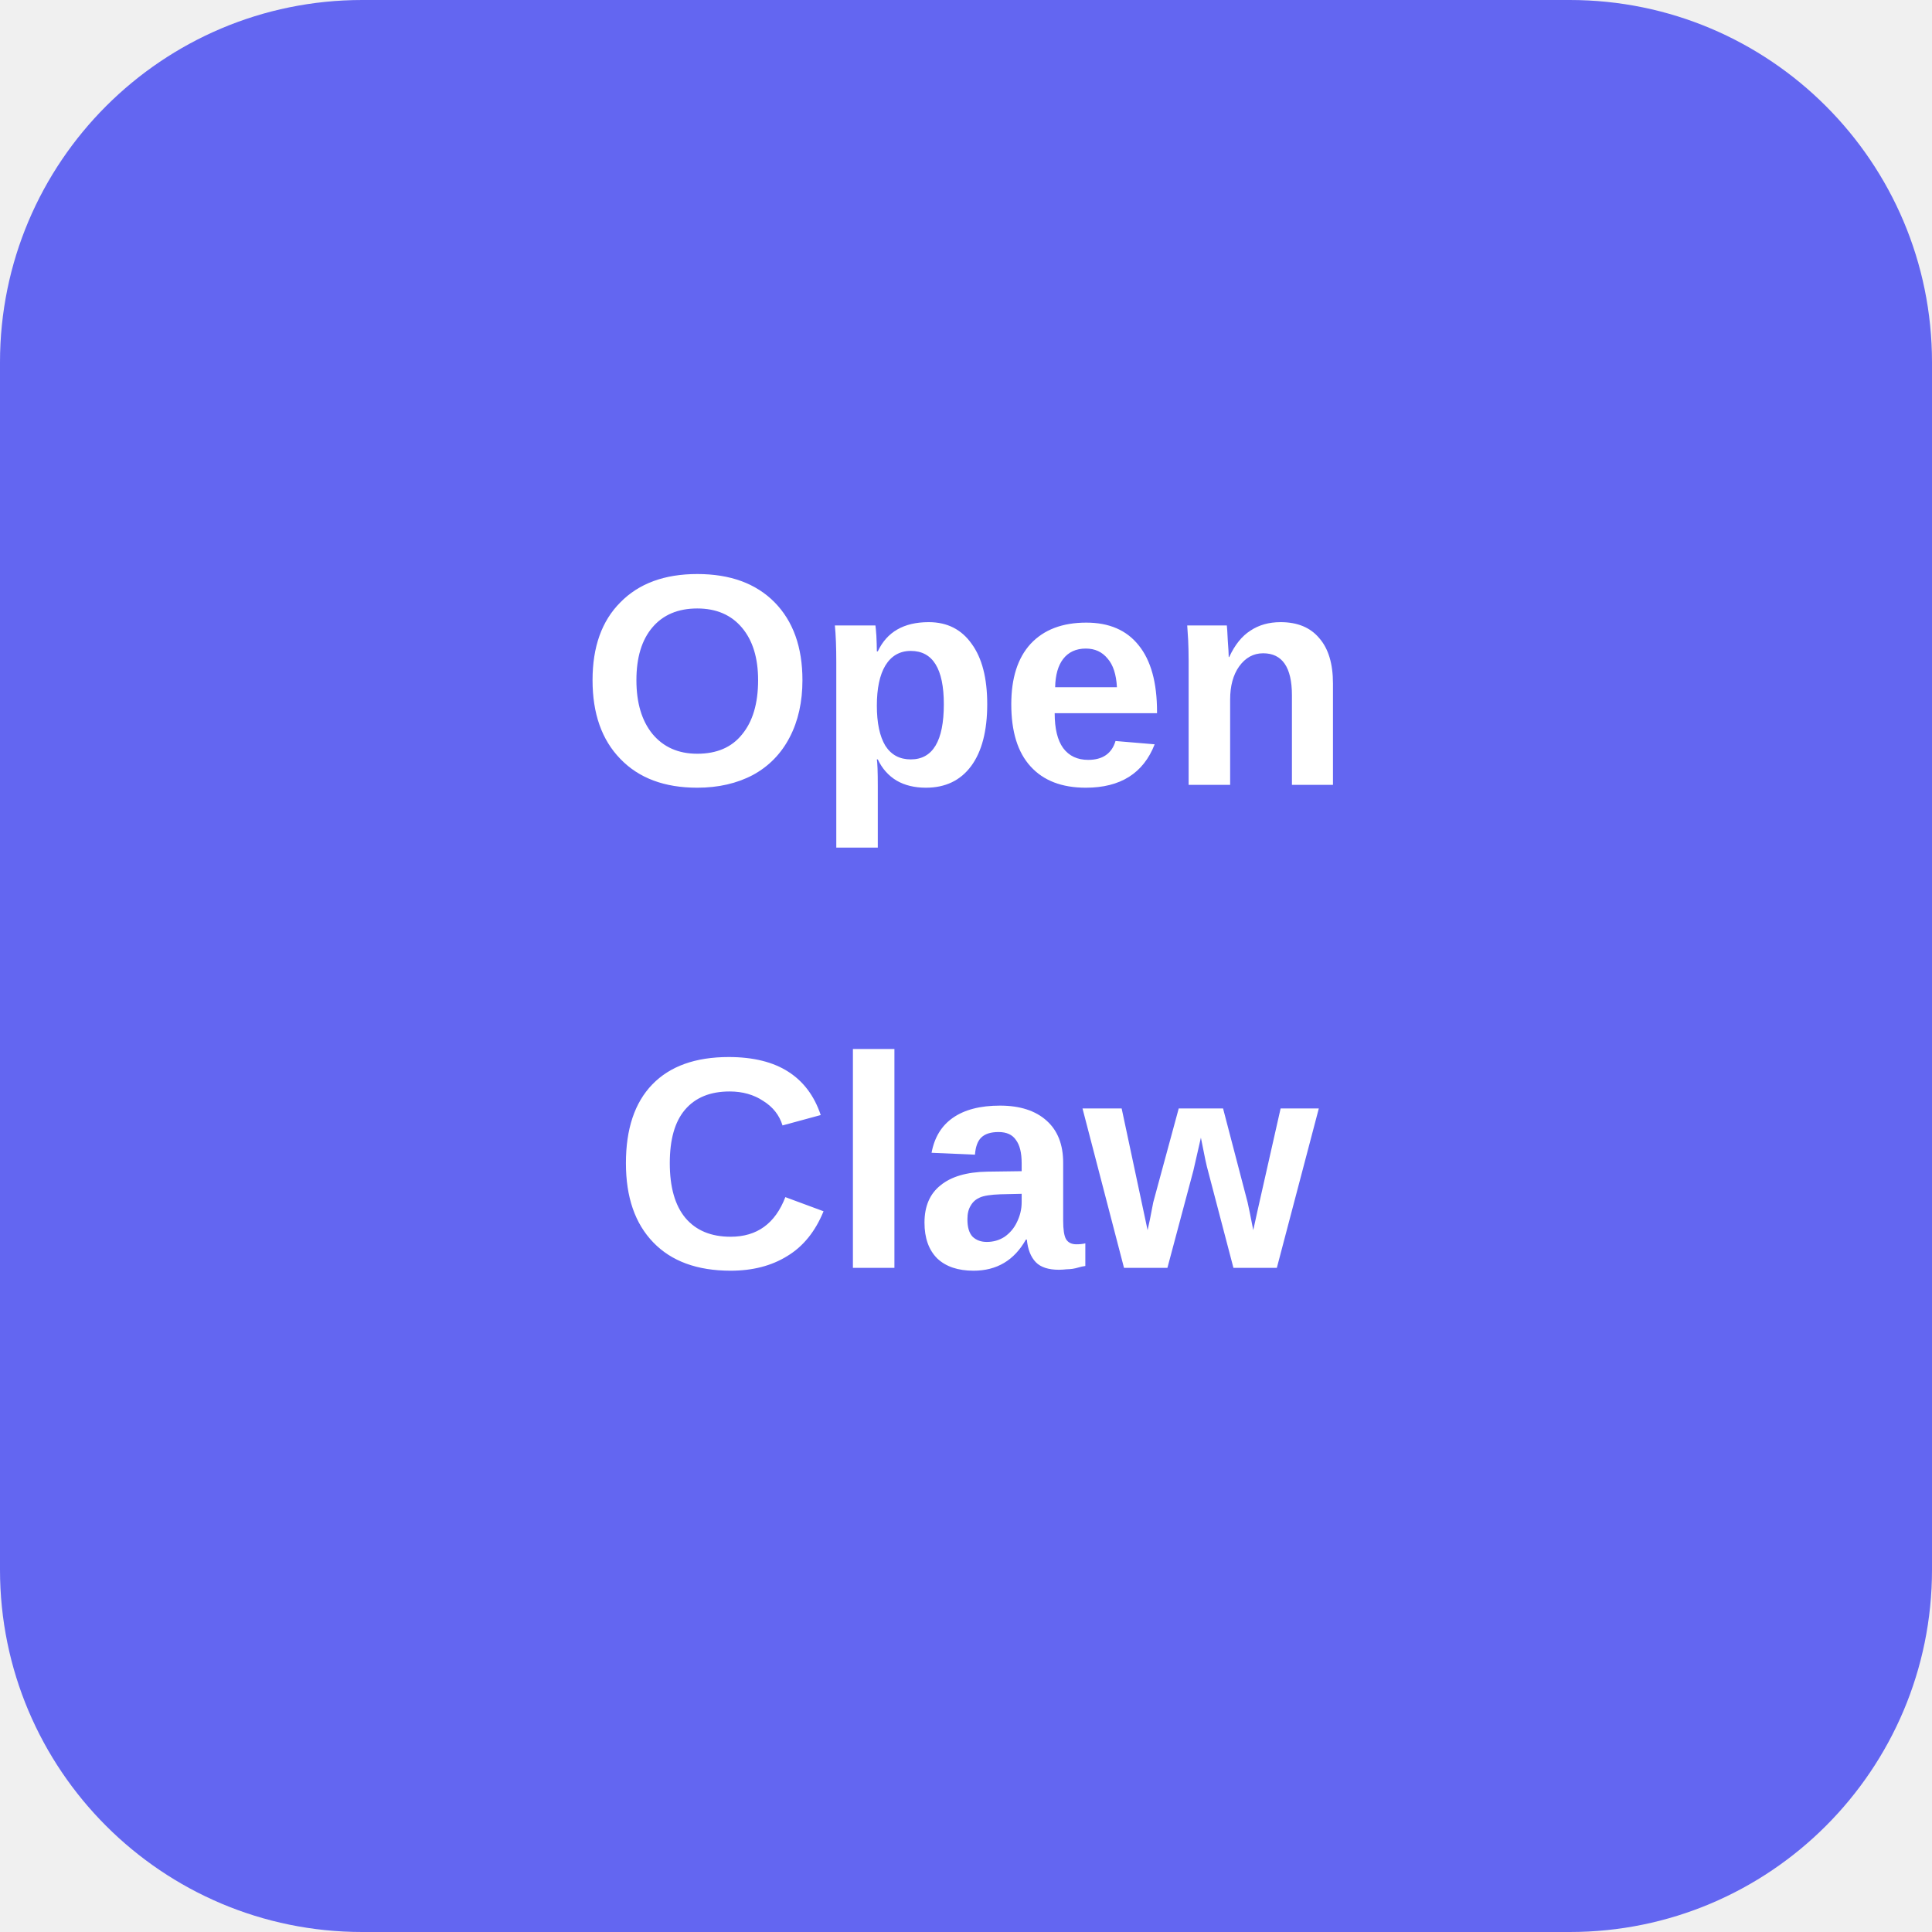
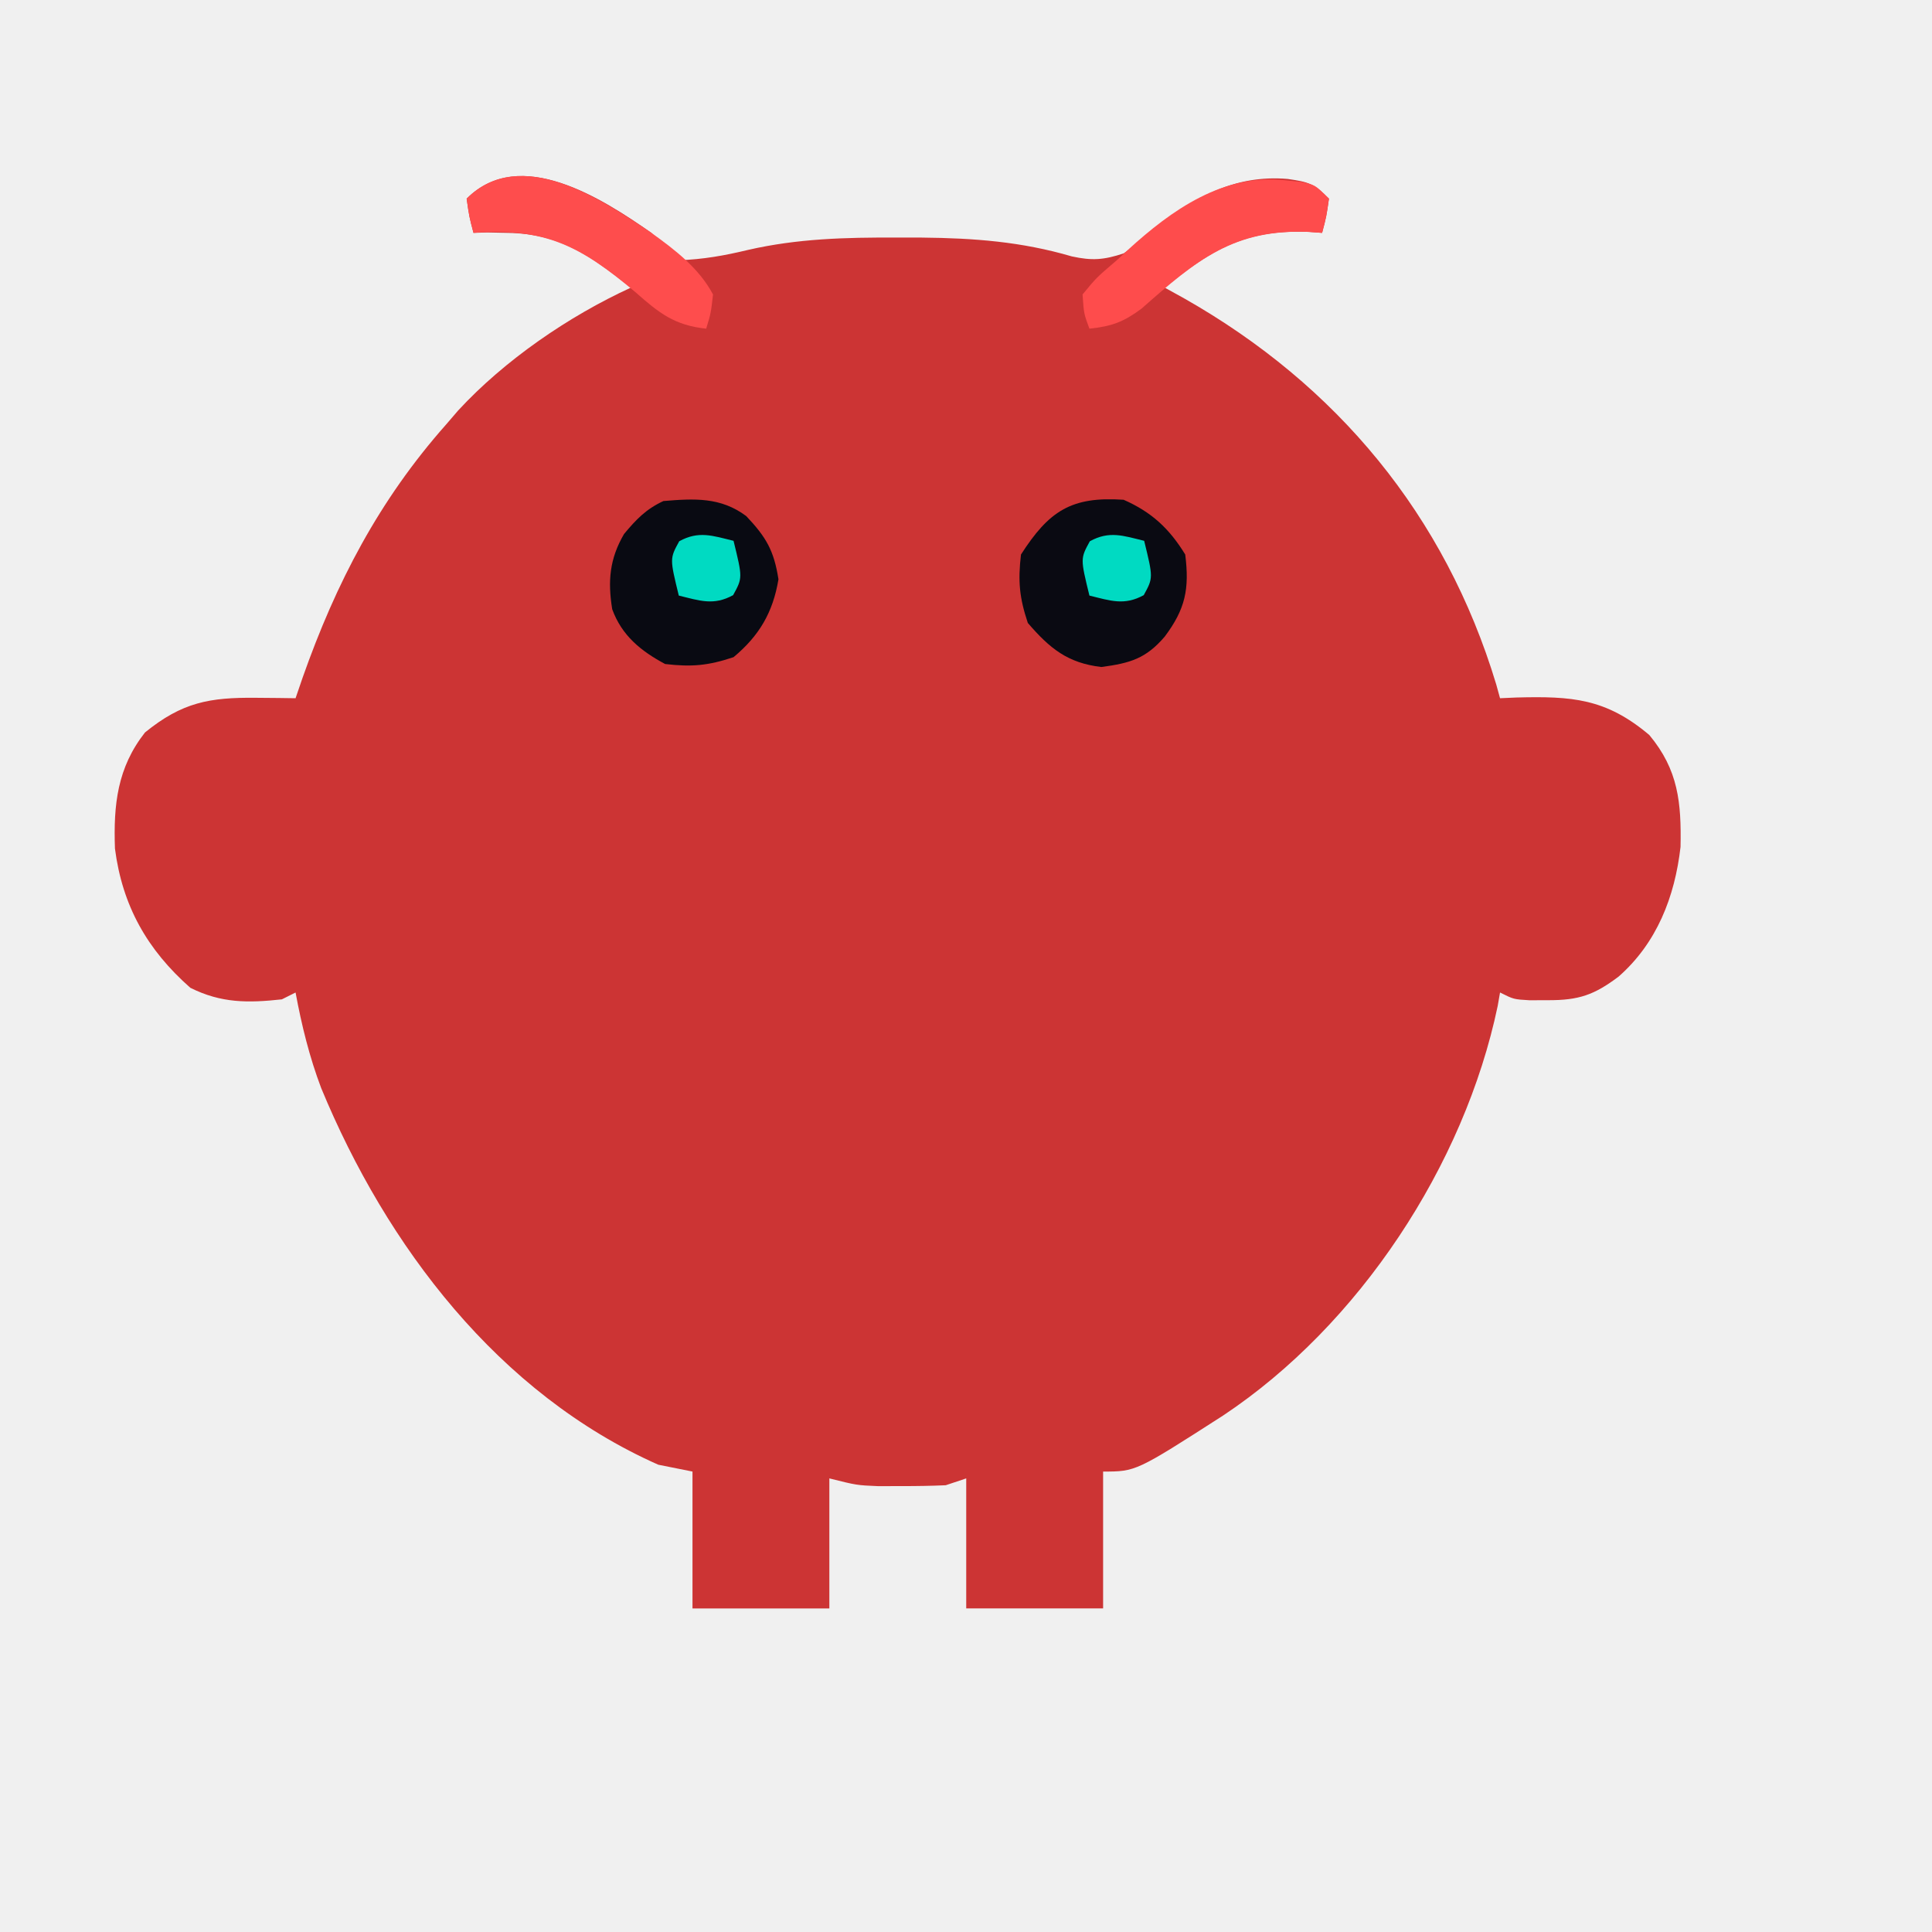
- <svg xmlns="http://www.w3.org/2000/svg" viewBox="0 0 64 64" width="64" height="64">
-   <rect width="64" height="64" rx="12" fill="#6366f1" />
-   <text x="32" y="26" font-family="Arial,sans-serif" font-size="10" font-weight="bold" fill="#fff" text-anchor="middle">Open</text>
-   <text x="32" y="42" font-family="Arial,sans-serif" font-size="10" font-weight="bold" fill="#fff" text-anchor="middle">Claw</text>
+ <svg xmlns="http://www.w3.org/2000/svg" t="1779865210625" class="icon" viewBox="0 0 1146 1024" version="1.1" p-id="5295" width="32" height="32">
+   <path d="M386.406 77.129l8.642 9.085L402.644 93.366c14.5-0.499 27.092-2.764 41.126-6.138 29.301-6.714 57.786-7.437 87.76-7.307l15.223 0.004c31.054 0.313 59.137 2.403 89.039 11.171 12.073 2.63 19.006 2.074 30.713-1.79 8.764-5.971 8.764-5.971 17.001-13.449 24.202-19.465 48.575-33.453 80.425-30.697 12.3 1.802 15.288 2.602 24.356 11.671-1.522 10.656-1.522 10.656-4.059 20.297l-7.737-0.568c-37.115-1.567-57.4 9.917-85.629 33.043l11.61 6.422c90.529 51.372 154.744 128.622 185.031 228.909L889.771 353.168l9.657-0.426c32.914-0.852 53.097 0.463 78.89 22.245 17.252 20.703 19.039 40.151 18.519 66.391-3.398 29.638-14.074 57.043-36.79 76.954-14.488 10.891-23.626 14.009-41.861 13.956l-10.912 0.032C897.89 531.781 897.89 531.781 889.771 527.722l-1.38 7.944c-19.794 94.564-82.243 189.363-162.867 242.971C673.779 811.879 673.779 811.879 654.326 811.879v81.188h-81.188v-77.129l-12.178 4.059c-8.703 0.386-17.419 0.528-26.134 0.507l-13.936 0.032C508.188 819.998 508.188 819.998 491.95 815.939v77.129H410.763v-81.188l-20.297-4.059c-94.779-42.076-161.17-129.629-199.925-223.352-6.99-18.45-11.638-37.375-15.223-56.746l-8.119 4.059c-20.114 2.208-36.011 2.289-54.294-6.852-25.546-22.501-40.338-48.579-44.718-82.597C67.268 416.328 69.582 394.379 86.011 373.465c22.002-17.878 38.24-20.853 65.965-20.553l13.258 0.114L175.317 353.168l4.185-12.211C199.329 284.746 224.789 235.754 264.624 190.792l7.12-8.281C299.308 152.633 337.304 126.572 374.228 109.604c-24.251-19.035-41.796-31.947-73.069-32.475l-12.178-0.256L280.862 77.129c-2.537-9.641-2.537-9.641-4.059-20.297 31.684-31.684 80.709 0.101 109.604 20.297z" fill="#CC3434" p-id="5296" />
+   <path d="M666.505 235.445c16.603 7.335 27.044 17.009 36.535 32.475 2.549 20.403 0.134 32.297-12.178 48.713-11.176 13.039-20.419 15.71-37.549 18.016-20.029-2.338-30.64-11.042-43.639-26.134-5.013-15.044-5.906-24.754-4.059-40.594 16.575-25.806 29.804-34.586 60.891-32.475z" fill="#0A0A12" p-id="5297" />
+   <path d="M442.637 245.119c11.756 12.426 16.461 20.366 19.12 37.517C458.501 302.218 450.382 316.093 435.119 328.811c-15.044 5.013-24.754 5.906-40.594 4.059-14.395-7.709-25.688-16.871-31.379-32.491C360.426 283.557 361.619 270.396 370.169 255.742c7.242-8.691 13.055-14.76 23.342-19.538 18.45-1.534 33.977-2.399 49.127 8.914z" fill="#090A12" p-id="5298" />
+   <path d="M762.408 45.924l9.548 0.966C780.168 48.713 780.168 48.713 788.286 56.832c-1.522 10.656-1.522 10.656-4.059 20.297l-7.737-0.568c-44.552-1.88-66.736 16.66-99.374 45.522-10.839 7.985-17.683 10.473-30.908 11.878-3.3-8.882-3.3-8.882-4.059-20.297 8.119-9.897 8.119-9.897 20.297-20.297l6.406-5.979c26.236-23.967 56.783-45.587 93.557-41.467z" fill="#FE4C4C" p-id="5299" />
+   <path d="M386.406 77.129c14.115 10.157 28.278 20.987 36.535 36.535-1.271 11.163-1.271 11.163-4.059 20.297-18.771-1.997-27.896-9.215-41.865-21.568C344.562 85.142 323.729 73.966 280.862 77.129c-2.537-9.641-2.537-9.641-4.059-20.297 32-32 80.279 0.621 109.604 20.297z" fill="#FE4D4D" p-id="5300" />
+   <path d="M678.683 259.801c5.371 21.965 5.371 21.965-0.256 32.223-11.561 6.341-19.777 3.292-32.219 0.252-5.371-21.965-5.371-21.965 0.256-32.223 11.561-6.341 19.777-3.292 32.219-0.252zM435.119 259.801c5.371 21.965 5.371 21.965-0.256 32.223C423.306 298.366 415.09 295.317 402.644 292.277c-5.371-21.965-5.371-21.965 0.256-32.223C414.457 253.712 422.673 256.765 435.119 259.801z" fill="#00DAC2" p-id="5301" />
</svg>
